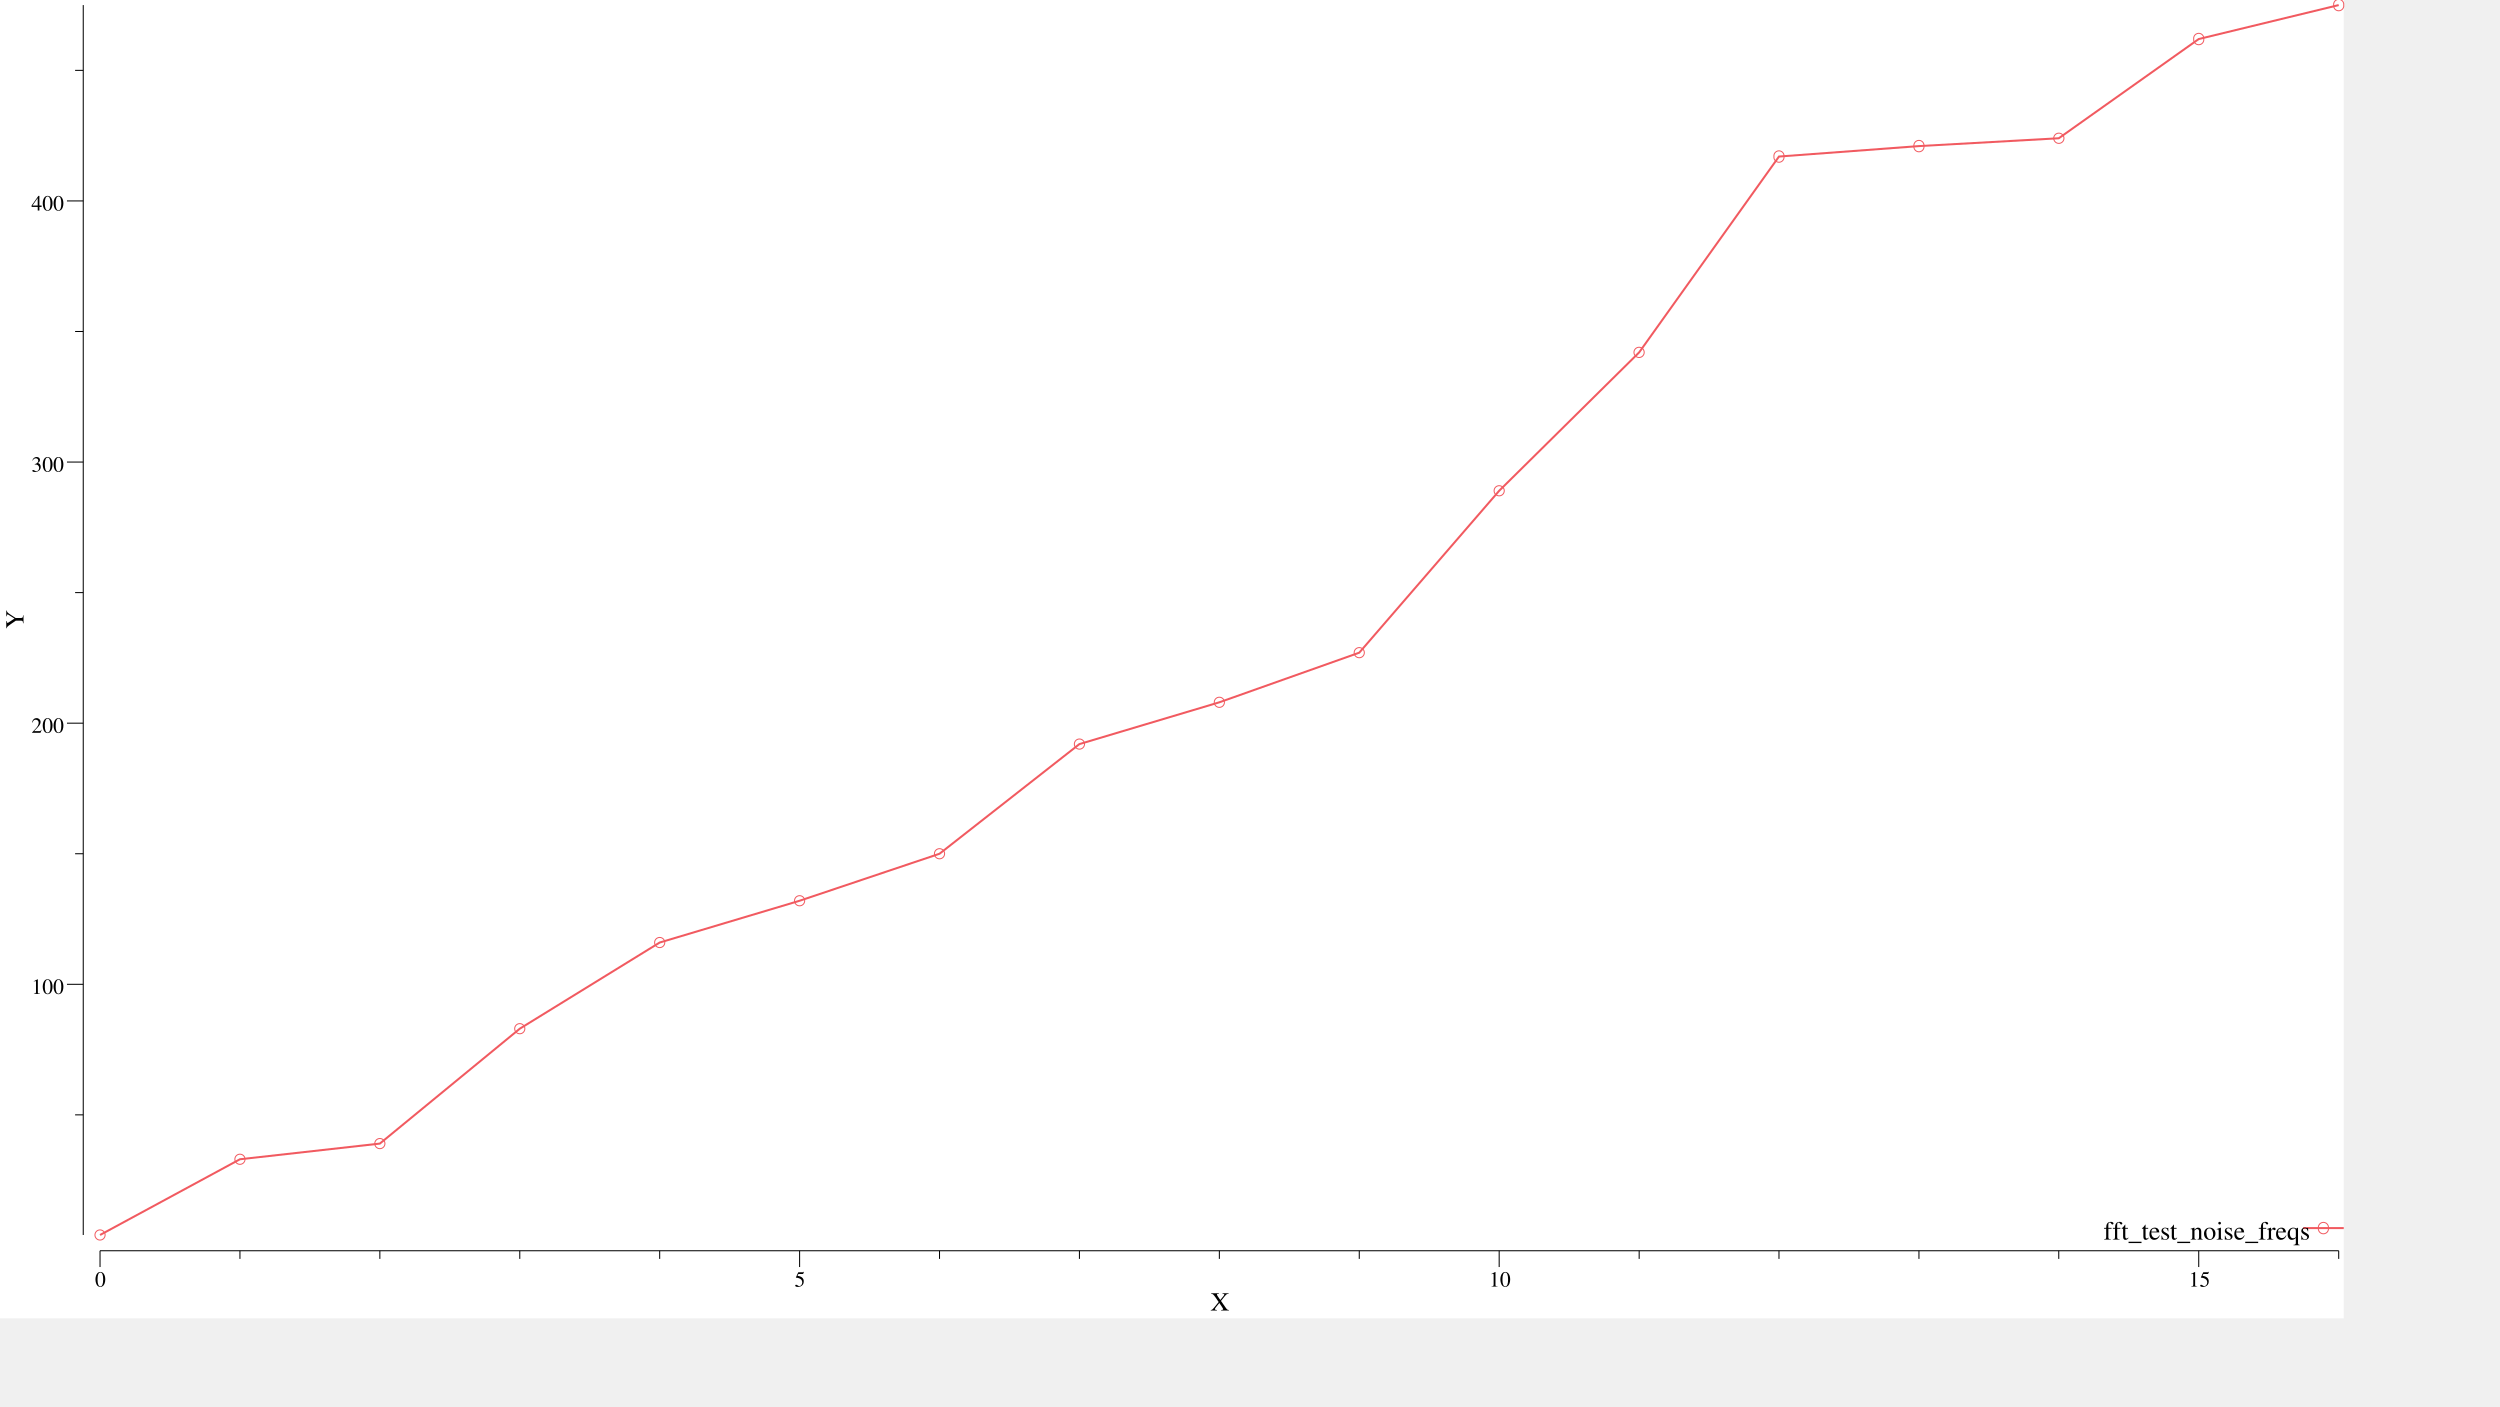
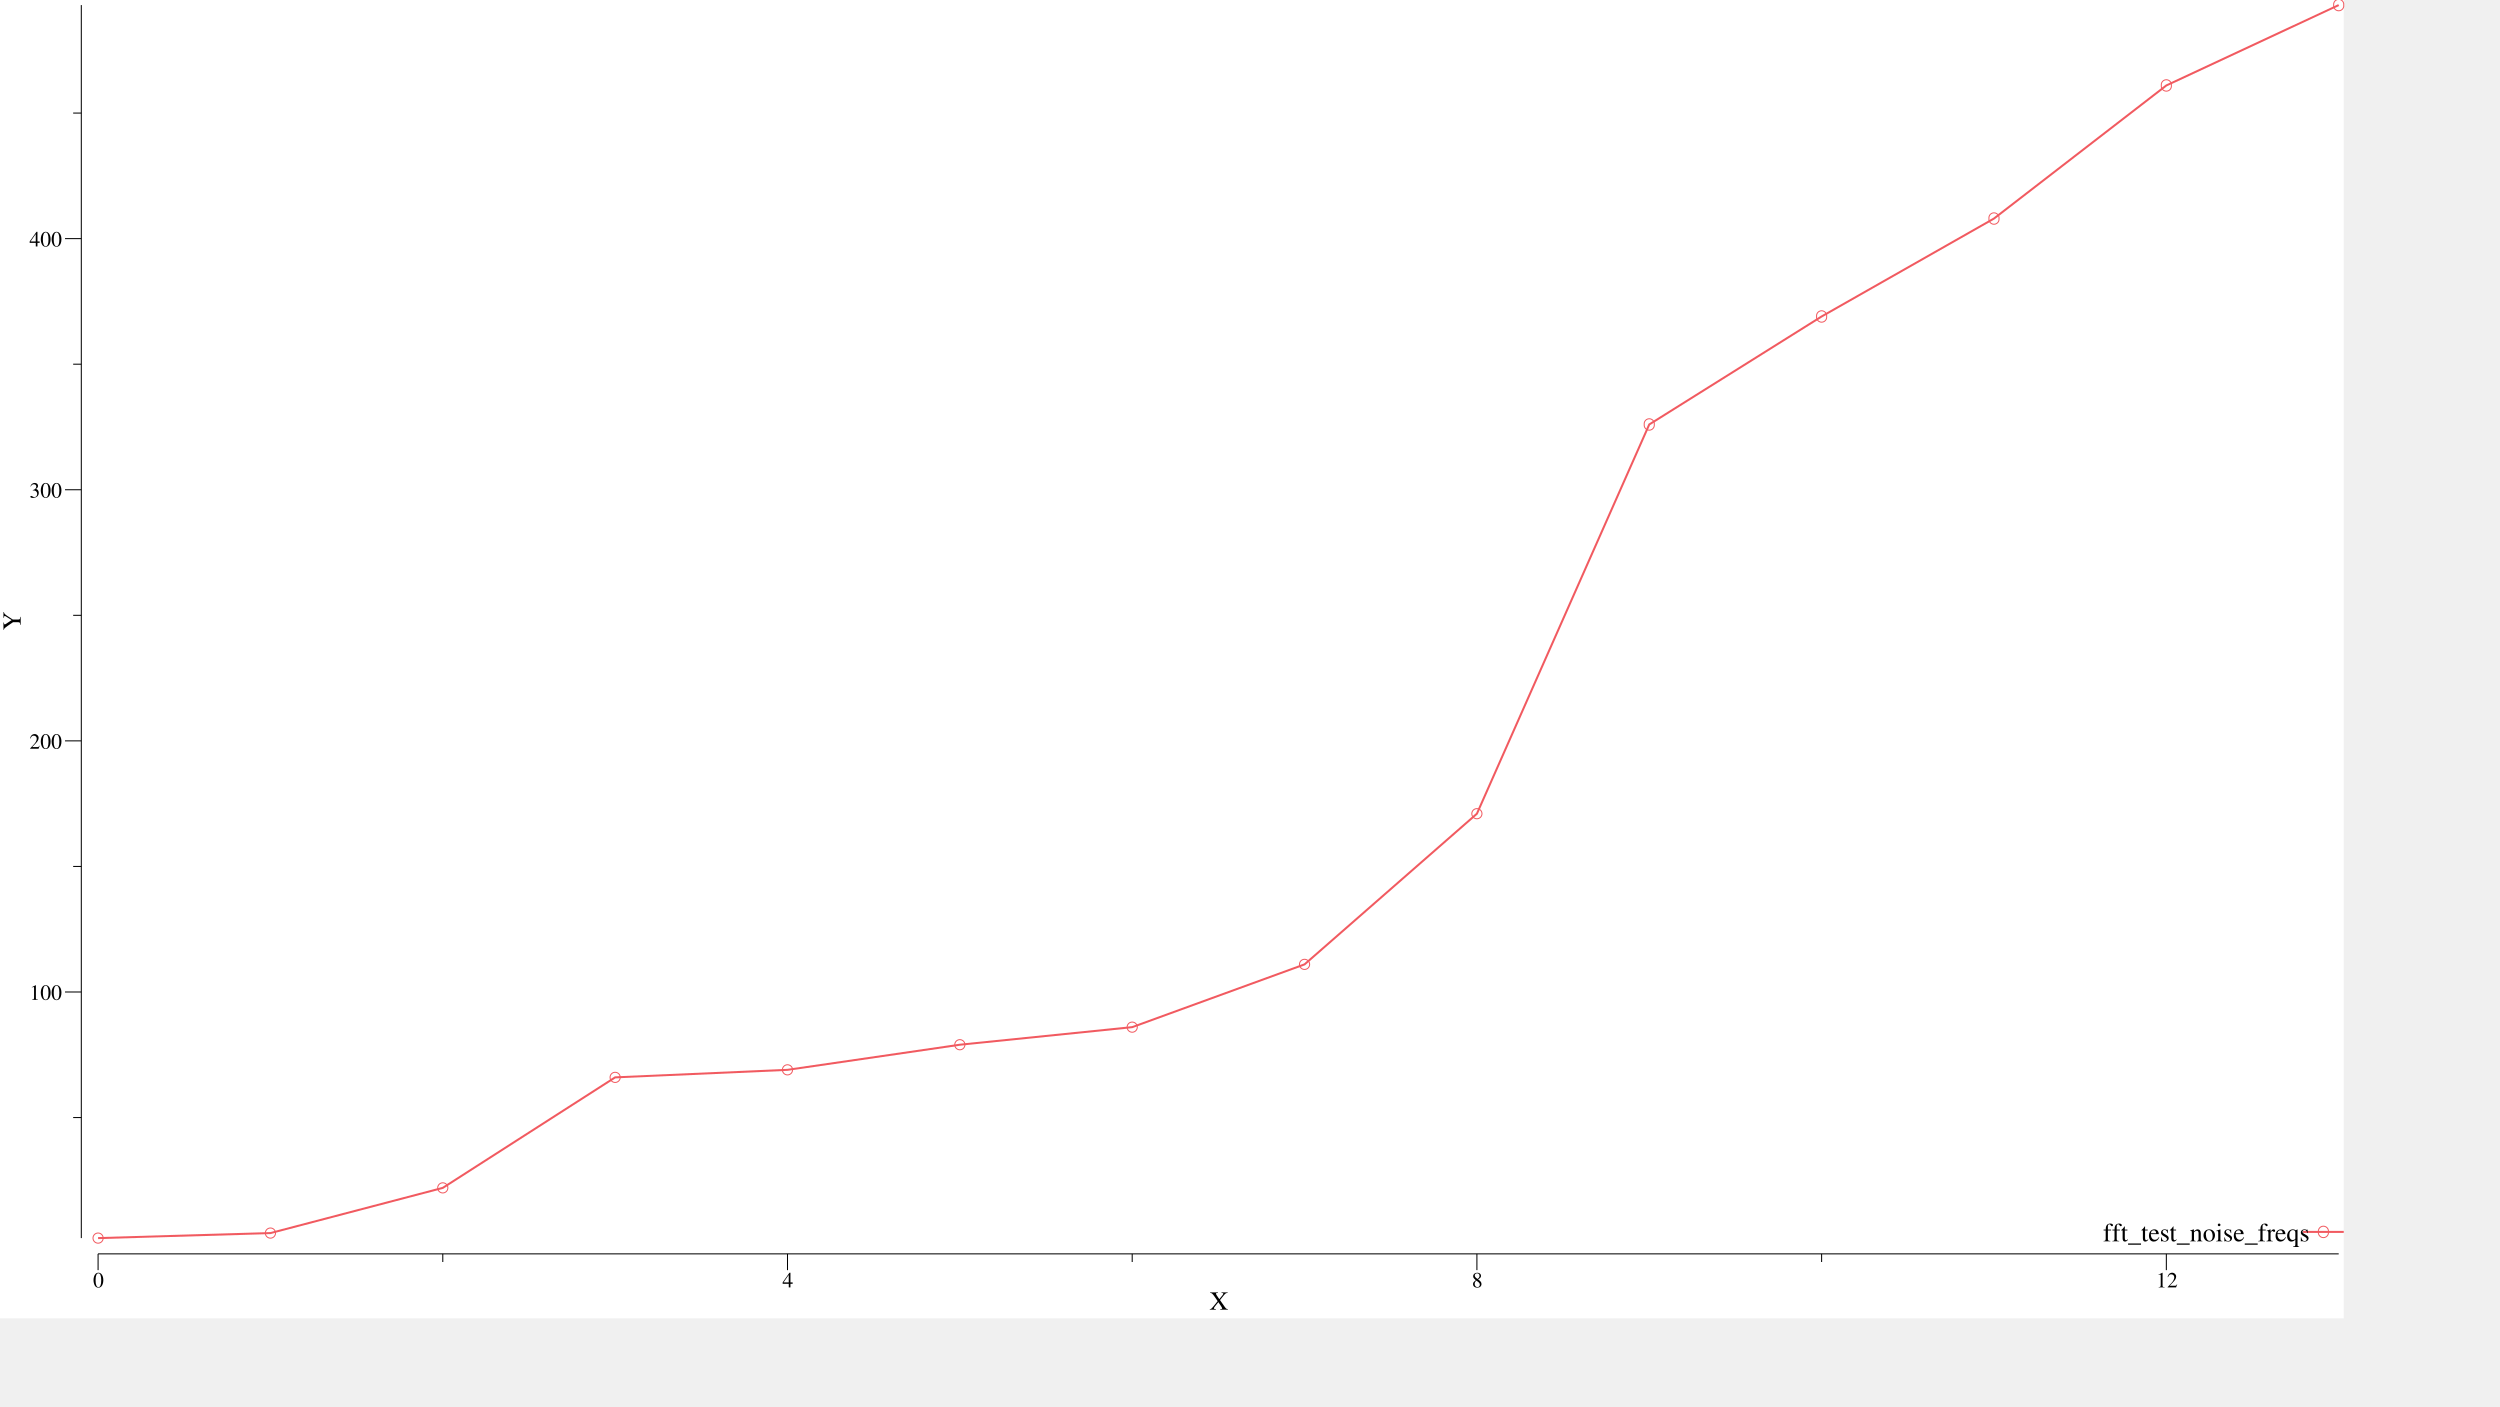
<svg xmlns="http://www.w3.org/2000/svg" width="16in" height="9in">
  <g transform="scale(1, -1) translate(0, -810)">
    <path d="M0,0L1440,0L1440,810L0,810Z" style="fill:#FFFFFF" />
-     <text x="743.75" y="-4.827" transform="scale(1, -1)" style="font-family:Times;font-weight:normal;font-style:normal;font-size:12pt">X</text>
-     <text x="58.333" y="-19.502" transform="scale(1, -1)" style="font-family:Times;font-weight:normal;font-style:normal;font-size:10pt">0</text>
-     <text x="488.15" y="-19.502" transform="scale(1, -1)" style="font-family:Times;font-weight:normal;font-style:normal;font-size:10pt">5</text>
-     <text x="914.84" y="-19.502" transform="scale(1, -1)" style="font-family:Times;font-weight:normal;font-style:normal;font-size:10pt">10</text>
-     <text x="1344.7" y="-19.502" transform="scale(1, -1)" style="font-family:Times;font-weight:normal;font-style:normal;font-size:10pt">15</text>
-     <path d="M61.458,31.538L61.458,41.538" style="fill:none;stroke:#000000;stroke-width:0.625" />
-     <path d="M491.28,31.538L491.28,41.538" style="fill:none;stroke:#000000;stroke-width:0.625" />
-     <path d="M921.09,31.538L921.09,41.538" style="fill:none;stroke:#000000;stroke-width:0.625" />
-     <path d="M1350.9,31.538L1350.9,41.538" style="fill:none;stroke:#000000;stroke-width:0.625" />
-     <path d="M147.42,36.538L147.42,41.538" style="fill:none;stroke:#000000;stroke-width:0.625" />
-     <path d="M233.38,36.538L233.38,41.538" style="fill:none;stroke:#000000;stroke-width:0.625" />
-     <path d="M319.35,36.538L319.35,41.538" style="fill:none;stroke:#000000;stroke-width:0.625" />
-     <path d="M405.31,36.538L405.31,41.538" style="fill:none;stroke:#000000;stroke-width:0.625" />
-     <path d="M577.24,36.538L577.24,41.538" style="fill:none;stroke:#000000;stroke-width:0.625" />
-     <path d="M663.2,36.538L663.2,41.538" style="fill:none;stroke:#000000;stroke-width:0.625" />
-     <path d="M749.17,36.538L749.17,41.538" style="fill:none;stroke:#000000;stroke-width:0.625" />
-     <path d="M835.13,36.538L835.13,41.538" style="fill:none;stroke:#000000;stroke-width:0.625" />
-     <path d="M1007.1,36.538L1007.1,41.538" style="fill:none;stroke:#000000;stroke-width:0.625" />
-     <path d="M1093,36.538L1093,41.538" style="fill:none;stroke:#000000;stroke-width:0.625" />
-     <path d="M1179,36.538L1179,41.538" style="fill:none;stroke:#000000;stroke-width:0.625" />
-     <path d="M1264.9,36.538L1264.9,41.538" style="fill:none;stroke:#000000;stroke-width:0.625" />
-     <path d="M1436.9,36.538L1436.9,41.538" style="fill:none;stroke:#000000;stroke-width:0.625" />
-     <path d="M61.458,41.538L1436.9,41.538" style="fill:none;stroke:#000000;stroke-width:0.625" />
+     <text x="743.15" y="-5.355" transform="scale(1, -1)" style="font-family:Times;font-weight:normal;font-style:normal;font-size:12pt">X</text>
+     <text x="57.137" y="-19.025" transform="scale(1, -1)" style="font-family:Times;font-weight:normal;font-style:normal;font-size:10pt">0</text>
+     <text x="480.71" y="-19.025" transform="scale(1, -1)" style="font-family:Times;font-weight:normal;font-style:normal;font-size:10pt">4</text>
+     <text x="904.28" y="-19.025" transform="scale(1, -1)" style="font-family:Times;font-weight:normal;font-style:normal;font-size:10pt">8</text>
+     <text x="1324.7" y="-19.025" transform="scale(1, -1)" style="font-family:Times;font-weight:normal;font-style:normal;font-size:10pt">12</text>
+     <path d="M60.262,29.625L60.262,39.625" style="fill:none;stroke:#000000;stroke-width:0.625" />
+     <path d="M483.84,29.625L483.84,39.625" style="fill:none;stroke:#000000;stroke-width:0.625" />
+     <path d="M907.41,29.625L907.41,39.625" style="fill:none;stroke:#000000;stroke-width:0.625" />
+     <path d="M1331,29.625L1331,39.625" style="fill:none;stroke:#000000;stroke-width:0.625" />
+     <path d="M272.05,34.625L272.05,39.625" style="fill:none;stroke:#000000;stroke-width:0.625" />
+     <path d="M695.62,34.625L695.62,39.625" style="fill:none;stroke:#000000;stroke-width:0.625" />
+     <path d="M1119.2,34.625L1119.2,39.625" style="fill:none;stroke:#000000;stroke-width:0.625" />
+     <path d="M60.262,39.625L1436.9,39.625" style="fill:none;stroke:#000000;stroke-width:0.625" />
    <g transform="rotate(90)">
-       <text x="423.63" y="14.443" transform="scale(1, -1)" style="font-family:Times;font-weight:normal;font-style:normal;font-size:12pt">Y</text>
+       <text x="422.68" y="12.72" transform="scale(1, -1)" style="font-family:Times;font-weight:normal;font-style:normal;font-size:12pt">Y</text>
    </g>
-     <text x="19.27" y="-199.34" transform="scale(1, -1)" style="font-family:Times;font-weight:normal;font-style:normal;font-size:10pt">100</text>
-     <text x="19.27" y="-359.78" transform="scale(1, -1)" style="font-family:Times;font-weight:normal;font-style:normal;font-size:10pt">200</text>
-     <text x="19.27" y="-520.21" transform="scale(1, -1)" style="font-family:Times;font-weight:normal;font-style:normal;font-size:10pt">300</text>
-     <text x="19.27" y="-680.65" transform="scale(1, -1)" style="font-family:Times;font-weight:normal;font-style:normal;font-size:10pt">400</text>
-     <path d="M41.145,205.24L51.145,205.24" style="fill:none;stroke:#000000;stroke-width:0.625" />
-     <path d="M41.145,365.68L51.145,365.68" style="fill:none;stroke:#000000;stroke-width:0.625" />
-     <path d="M41.145,526.11L51.145,526.11" style="fill:none;stroke:#000000;stroke-width:0.625" />
-     <path d="M41.145,686.55L51.145,686.55" style="fill:none;stroke:#000000;stroke-width:0.625" />
-     <path d="M46.145,125.03L51.145,125.03" style="fill:none;stroke:#000000;stroke-width:0.625" />
-     <path d="M46.145,285.46L51.145,285.46" style="fill:none;stroke:#000000;stroke-width:0.625" />
-     <path d="M46.145,445.9L51.145,445.9" style="fill:none;stroke:#000000;stroke-width:0.625" />
-     <path d="M46.145,606.33L51.145,606.33" style="fill:none;stroke:#000000;stroke-width:0.625" />
-     <path d="M46.145,766.77L51.145,766.77" style="fill:none;stroke:#000000;stroke-width:0.625" />
-     <path d="M51.145,51.226L51.145,806.88" style="fill:none;stroke:#000000;stroke-width:0.625" />
-     <path d="M61.458,51.226L147.42,97.752L233.38,107.38L319.35,177.97L405.31,230.91L491.28,256.58L577.24,285.46L663.2,352.84L749.17,378.51L835.13,409L921.09,508.47L1007.1,593.5L1093,713.82L1179,720.24L1264.9,725.05L1350.9,786.02L1436.9,806.88" style="fill:none;stroke:#F15A60;stroke-width:1.25" />
-     <path d="M64.583,51.226A3.125,3.125 0 1 1 58.333,51.226A3.125,3.125 0 1 1 64.583,51.226Z" style="fill:none;stroke:#F15A60;stroke-width:0.625" />
-     <path d="M150.55,97.752A3.125,3.125 0 1 1 144.3,97.752A3.125,3.125 0 1 1 150.55,97.752Z" style="fill:none;stroke:#F15A60;stroke-width:0.625" />
-     <path d="M236.51,107.38L236.51,107.38A3.125,3.125 0 1 1 230.26,107.38A3.125,3.125 0 1 1 236.51,107.38Z" style="fill:none;stroke:#F15A60;stroke-width:0.625" />
-     <path d="M322.47,177.97A3.125,3.125 0 1 1 316.22,177.97A3.125,3.125 0 1 1 322.47,177.97Z" style="fill:none;stroke:#F15A60;stroke-width:0.625" />
-     <path d="M408.44,230.91A3.125,3.125 0 1 1 402.19,230.91A3.125,3.125 0 1 1 408.44,230.91Z" style="fill:none;stroke:#F15A60;stroke-width:0.625" />
-     <path d="M494.4,256.58A3.125,3.125 0 1 1 488.15,256.58A3.125,3.125 0 1 1 494.4,256.58Z" style="fill:none;stroke:#F15A60;stroke-width:0.625" />
-     <path d="M580.36,285.46A3.125,3.125 0 1 1 574.11,285.46A3.125,3.125 0 1 1 580.36,285.46Z" style="fill:none;stroke:#F15A60;stroke-width:0.625" />
-     <path d="M666.33,352.84A3.125,3.125 0 1 1 660.08,352.84A3.125,3.125 0 1 1 666.33,352.84Z" style="fill:none;stroke:#F15A60;stroke-width:0.625" />
-     <path d="M752.29,378.51A3.125,3.125 0 1 1 746.04,378.51A3.125,3.125 0 1 1 752.29,378.51Z" style="fill:none;stroke:#F15A60;stroke-width:0.625" />
-     <path d="M838.25,409L838.25,409A3.125,3.125 0 1 1 832,409A3.125,3.125 0 1 1 838.25,409Z" style="fill:none;stroke:#F15A60;stroke-width:0.625" />
-     <path d="M924.22,508.47A3.125,3.125 0 1 1 917.97,508.47A3.125,3.125 0 1 1 924.22,508.47Z" style="fill:none;stroke:#F15A60;stroke-width:0.625" />
-     <path d="M1010.2,593.5L1010.2,593.5A3.125,3.125 0 1 1 1003.9,593.5A3.125,3.125 0 1 1 1010.2,593.5Z" style="fill:none;stroke:#F15A60;stroke-width:0.625" />
-     <path d="M1096.1,713.82A3.125,3.125 0 1 1 1089.9,713.82A3.125,3.125 0 1 1 1096.1,713.82Z" style="fill:none;stroke:#F15A60;stroke-width:0.625" />
-     <path d="M1182.1,720.24A3.125,3.125 0 1 1 1175.9,720.24A3.125,3.125 0 1 1 1182.1,720.24Z" style="fill:none;stroke:#F15A60;stroke-width:0.625" />
-     <path d="M1268.1,725.05A3.125,3.125 0 1 1 1261.8,725.05A3.125,3.125 0 1 1 1268.1,725.05Z" style="fill:none;stroke:#F15A60;stroke-width:0.625" />
-     <path d="M1354,786.02A3.125,3.125 0 1 1 1347.8,786.02A3.125,3.125 0 1 1 1354,786.02Z" style="fill:none;stroke:#F15A60;stroke-width:0.625" />
+     <text x="18.075" y="-195.69" transform="scale(1, -1)" style="font-family:Times;font-weight:normal;font-style:normal;font-size:10pt">100</text>
+     <text x="18.075" y="-349.98" transform="scale(1, -1)" style="font-family:Times;font-weight:normal;font-style:normal;font-size:10pt">200</text>
+     <text x="18.075" y="-504.27" transform="scale(1, -1)" style="font-family:Times;font-weight:normal;font-style:normal;font-size:10pt">300</text>
+     <text x="18.075" y="-658.56" transform="scale(1, -1)" style="font-family:Times;font-weight:normal;font-style:normal;font-size:10pt">400</text>
+     <path d="M39.95,200.52L49.95,200.52" style="fill:none;stroke:#000000;stroke-width:0.625" />
+     <path d="M39.95,354.81L49.95,354.81" style="fill:none;stroke:#000000;stroke-width:0.625" />
+     <path d="M39.95,509.1L49.95,509.1" style="fill:none;stroke:#000000;stroke-width:0.625" />
+     <path d="M39.95,663.39L49.95,663.39" style="fill:none;stroke:#000000;stroke-width:0.625" />
+     <path d="M44.95,123.37L49.95,123.37" style="fill:none;stroke:#000000;stroke-width:0.625" />
+     <path d="M44.95,277.66L49.95,277.66" style="fill:none;stroke:#000000;stroke-width:0.625" />
+     <path d="M44.95,431.95L49.95,431.95" style="fill:none;stroke:#000000;stroke-width:0.625" />
+     <path d="M44.95,586.24L49.95,586.24" style="fill:none;stroke:#000000;stroke-width:0.625" />
+     <path d="M44.95,740.53L49.95,740.53" style="fill:none;stroke:#000000;stroke-width:0.625" />
+     <path d="M49.95,49.313L49.95,806.88" style="fill:none;stroke:#000000;stroke-width:0.625" />
+     <path d="M60.262,49.313L166.16,52.398L272.05,80.17L377.94,148.06L483.84,152.69L589.73,168.12L695.62,178.92L801.52,217.49L907.41,310.06L1013.3,549.21L1119.2,615.56L1225.1,675.73L1331,757.5L1436.9,806.88" style="fill:none;stroke:#F15A60;stroke-width:1.25" />
+     <path d="M63.387,49.313A3.125,3.125 0 1 1 57.137,49.313A3.125,3.125 0 1 1 63.387,49.313Z" style="fill:none;stroke:#F15A60;stroke-width:0.625" />
+     <path d="M169.28,52.398L169.28,52.398A3.125,3.125 0 1 1 163.03,52.398A3.125,3.125 0 1 1 169.28,52.398Z" style="fill:none;stroke:#F15A60;stroke-width:0.625" />
+     <path d="M275.17,80.17A3.125,3.125 0 1 1 268.92,80.17A3.125,3.125 0 1 1 275.17,80.17Z" style="fill:none;stroke:#F15A60;stroke-width:0.625" />
+     <path d="M381.07,148.06A3.125,3.125 0 1 1 374.82,148.06A3.125,3.125 0 1 1 381.07,148.06Z" style="fill:none;stroke:#F15A60;stroke-width:0.625" />
+     <path d="M486.96,152.69A3.125,3.125 0 1 1 480.71,152.69A3.125,3.125 0 1 1 486.96,152.69Z" style="fill:none;stroke:#F15A60;stroke-width:0.625" />
+     <path d="M592.85,168.12A3.125,3.125 0 1 1 586.6,168.12A3.125,3.125 0 1 1 592.85,168.12Z" style="fill:none;stroke:#F15A60;stroke-width:0.625" />
+     <path d="M698.75,178.92A3.125,3.125 0 1 1 692.5,178.92A3.125,3.125 0 1 1 698.75,178.92Z" style="fill:none;stroke:#F15A60;stroke-width:0.625" />
+     <path d="M804.64,217.49L804.64,217.49A3.125,3.125 0 1 1 798.39,217.49A3.125,3.125 0 1 1 804.64,217.49Z" style="fill:none;stroke:#F15A60;stroke-width:0.625" />
+     <path d="M910.53,310.06A3.125,3.125 0 1 1 904.28,310.06A3.125,3.125 0 1 1 910.53,310.06Z" style="fill:none;stroke:#F15A60;stroke-width:0.625" />
+     <path d="M1016.4,549.21A3.125,3.125 0 1 1 1010.2,549.21A3.125,3.125 0 1 1 1016.4,549.21Z" style="fill:none;stroke:#F15A60;stroke-width:0.625" />
+     <path d="M1122.3,615.56A3.125,3.125 0 1 1 1116.1,615.56A3.125,3.125 0 1 1 1122.3,615.56Z" style="fill:none;stroke:#F15A60;stroke-width:0.625" />
+     <path d="M1228.2,675.73L1228.2,675.73A3.125,3.125 0 1 1 1222,675.73A3.125,3.125 0 1 1 1228.2,675.73Z" style="fill:none;stroke:#F15A60;stroke-width:0.625" />
+     <path d="M1334.1,757.5L1334.1,757.5A3.125,3.125 0 1 1 1327.9,757.5A3.125,3.125 0 1 1 1334.1,757.5Z" style="fill:none;stroke:#F15A60;stroke-width:0.625" />
    <path d="M1440,806.88A3.125,3.125 0 1 1 1433.8,806.88A3.125,3.125 0 1 1 1440,806.88Z" style="fill:none;stroke:#F15A60;stroke-width:0.625" />
-     <path d="M1415,55.461L1440,55.461" style="fill:none;stroke:#F15A60;stroke-width:1.25" />
-     <path d="M1430.6,55.461A3.125,3.125 0 1 1 1424.4,55.461A3.125,3.125 0 1 1 1430.6,55.461Z" style="fill:none;stroke:#F15A60;stroke-width:0.625" />
-     <text x="1292.4" y="-48.379" transform="scale(1, -1)" style="font-family:Times;font-weight:normal;font-style:normal;font-size:12pt">fft_test_noise_freqs</text>
+     <path d="M1415,53.117L1440,53.117" style="fill:none;stroke:#F15A60;stroke-width:1.25" />
+     <path d="M1430.6,53.117A3.125,3.125 0 1 1 1424.4,53.117A3.125,3.125 0 1 1 1430.6,53.117Z" style="fill:none;stroke:#F15A60;stroke-width:0.625" />
+     <text x="1292.1" y="-47.328" transform="scale(1, -1)" style="font-family:Times;font-weight:normal;font-style:normal;font-size:12pt">fft_test_noise_freqs</text>
  </g>
</svg>
